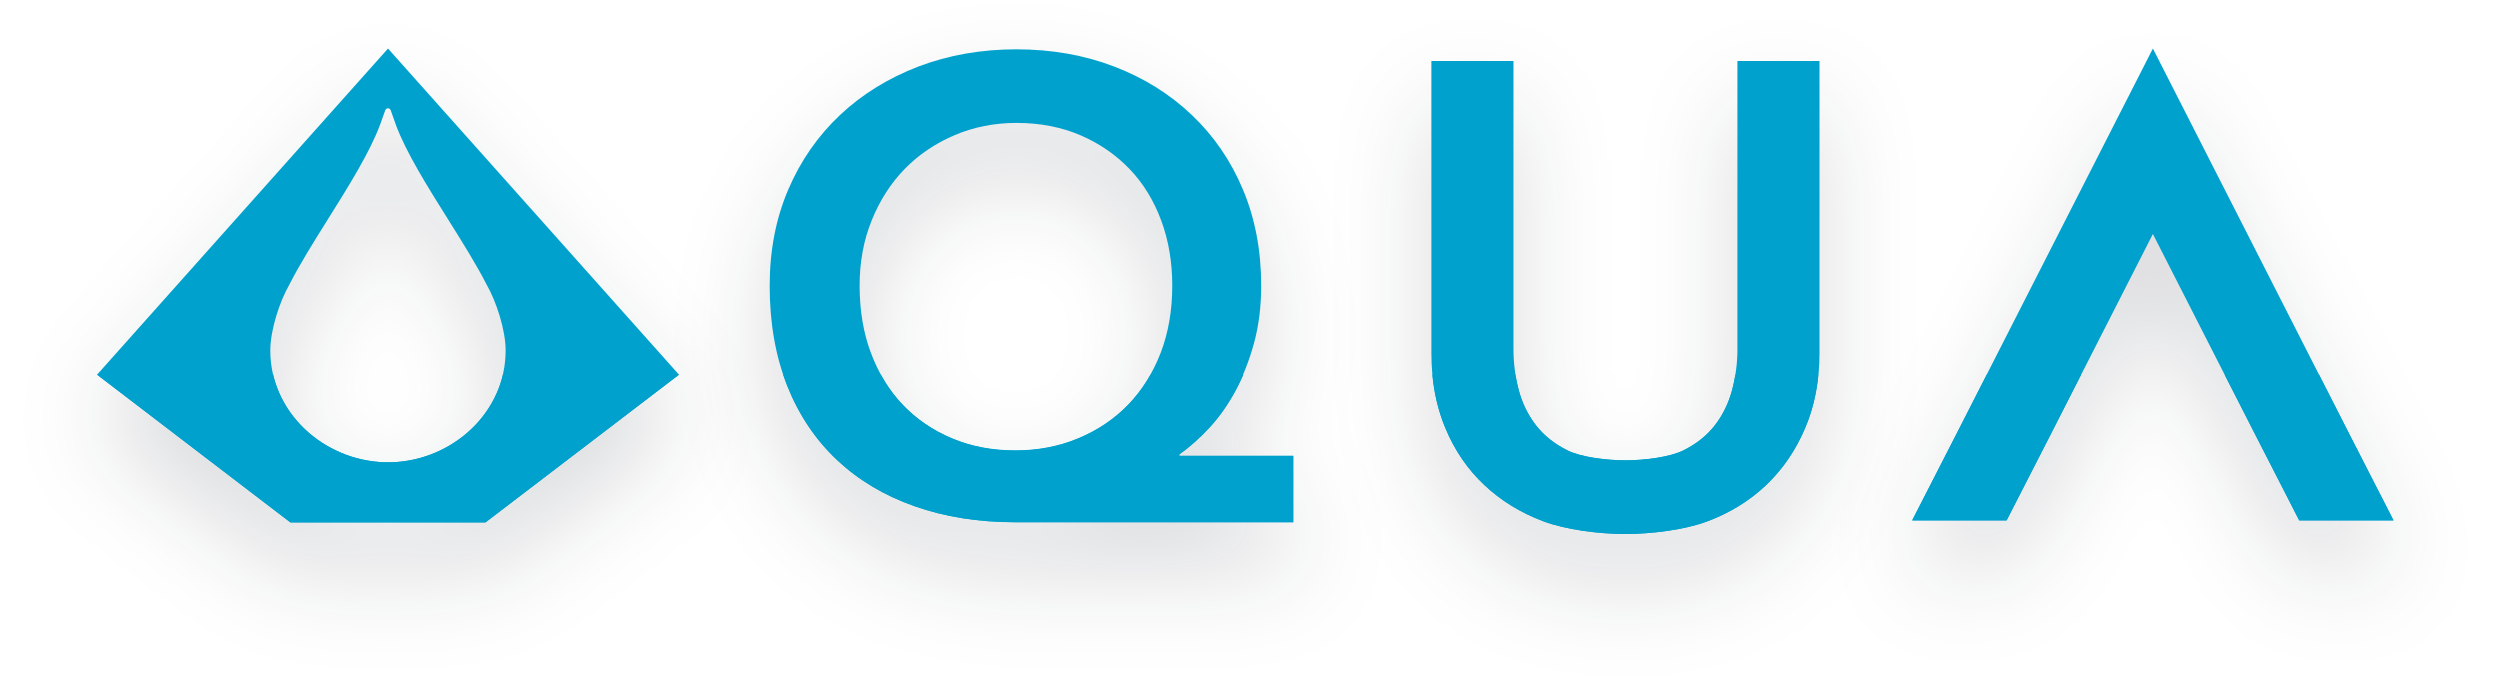
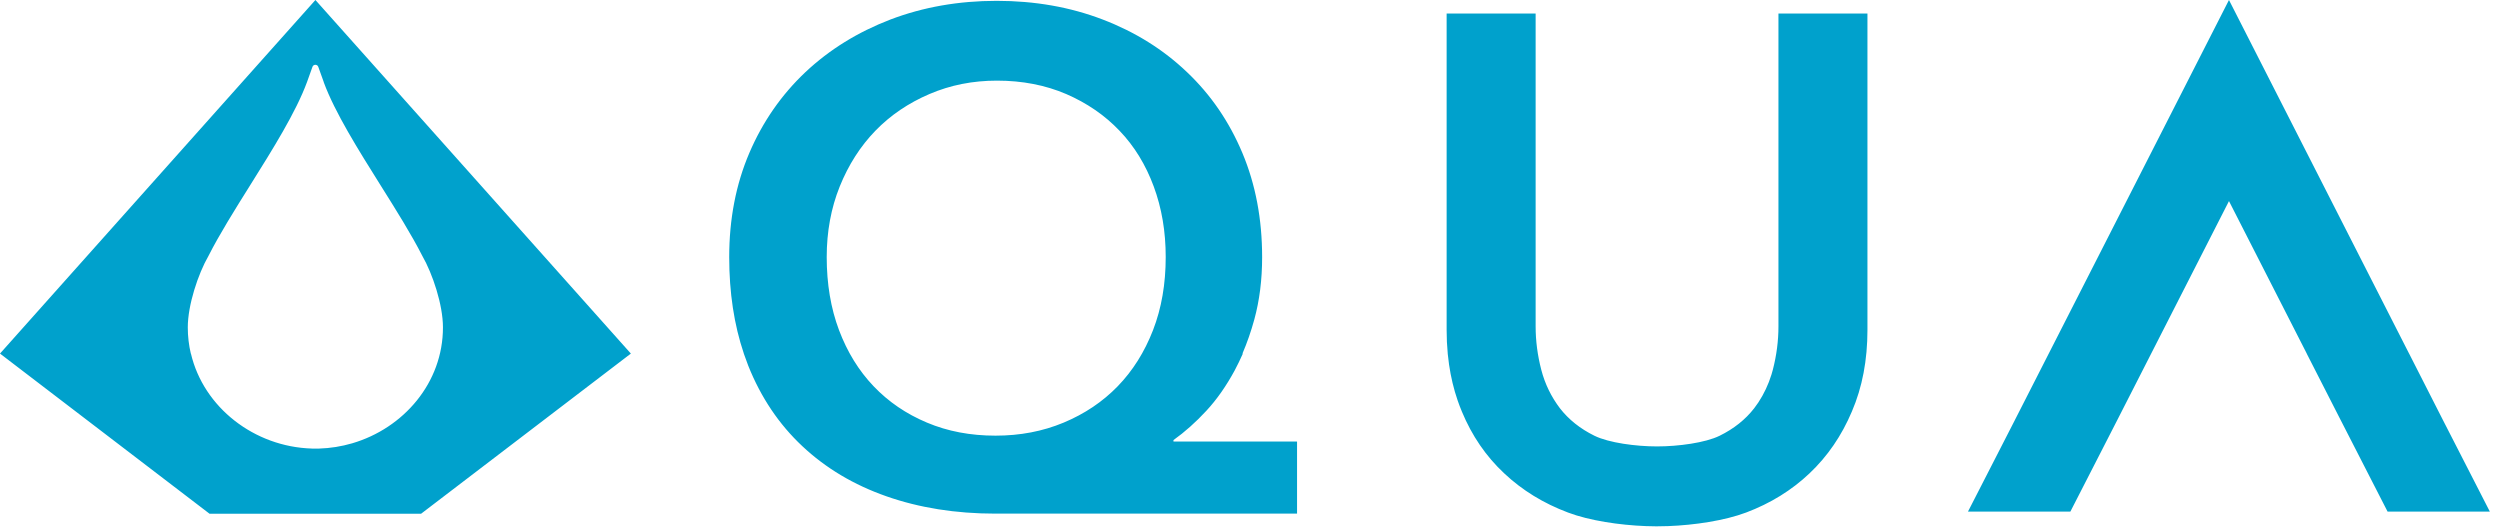
- <svg xmlns="http://www.w3.org/2000/svg" width="103" height="28" viewBox="0 0 103 28" fill="none">
-   <g filter="url(#filter0_d_4174_65893)">
-     <path fill-rule="evenodd" clip-rule="evenodd" d="M41.829 21.514H53.275V18.778H48.579V18.723C49.011 18.419 49.425 18.046 49.829 17.61C50.229 17.173 50.588 16.664 50.902 16.082C51.215 15.5 51.47 14.85 51.666 14.137C51.861 13.419 51.961 12.632 51.961 11.773C51.961 10.323 51.711 9.005 51.211 7.814C50.711 6.623 50.011 5.6 49.106 4.741C48.206 3.882 47.138 3.214 45.902 2.741C44.666 2.269 43.325 2.032 41.875 2.032C40.429 2.032 39.084 2.269 37.838 2.741C36.597 3.219 35.52 3.882 34.606 4.741C33.697 5.6 32.984 6.623 32.475 7.814C31.965 9.005 31.711 10.323 31.711 11.773C31.711 13.309 31.952 14.682 32.434 15.891C32.92 17.1 33.602 18.119 34.488 18.95C35.375 19.782 36.438 20.419 37.684 20.855C38.925 21.296 40.306 21.514 41.829 21.514ZM39.32 5.573C40.115 5.232 40.97 5.064 41.884 5.064C42.852 5.064 43.729 5.237 44.516 5.573C45.302 5.914 45.979 6.378 46.543 6.969C47.106 7.555 47.538 8.264 47.843 9.087C48.147 9.909 48.297 10.8 48.297 11.769C48.297 12.787 48.138 13.714 47.816 14.546C47.493 15.378 47.047 16.087 46.475 16.678C45.902 17.269 45.215 17.728 44.42 18.059C43.625 18.391 42.761 18.555 41.829 18.555C40.879 18.555 40.011 18.391 39.225 18.059C38.434 17.728 37.761 17.269 37.197 16.678C36.634 16.087 36.197 15.378 35.884 14.546C35.57 13.714 35.416 12.787 35.416 11.769C35.416 10.805 35.579 9.909 35.911 9.087C36.243 8.264 36.693 7.559 37.266 6.969C37.838 6.378 38.525 5.914 39.32 5.573Z" fill="#00A1CC" />
-   </g>
-   <path d="M48.593 18.777V18.723C49.02 18.418 49.438 18.046 49.843 17.609C50.247 17.173 50.602 16.659 50.916 16.082C51.025 15.877 51.129 15.659 51.229 15.437H47.402C47.143 15.9 46.834 16.318 46.475 16.686C45.902 17.277 45.216 17.736 44.42 18.068C43.625 18.4 42.761 18.564 41.829 18.564C40.879 18.564 40.016 18.4 39.225 18.068C38.438 17.736 37.761 17.277 37.197 16.686C36.843 16.318 36.543 15.9 36.288 15.437H32.266C32.32 15.591 32.375 15.746 32.434 15.896C32.916 17.105 33.602 18.123 34.488 18.955C35.375 19.787 36.438 20.423 37.684 20.859C38.929 21.296 40.311 21.518 41.829 21.518H53.288V18.782H48.593V18.777Z" fill="#00A1CC" />
-   <g filter="url(#filter1_d_4174_65893)">
-     <path d="M74.964 14.536C74.964 15.682 74.768 16.714 74.373 17.636C73.977 18.559 73.441 19.341 72.764 19.986C72.082 20.632 71.277 21.127 70.35 21.477C69.418 21.827 68.059 22 66.968 22C65.877 22 64.514 21.827 63.586 21.477C62.654 21.127 61.845 20.632 61.159 19.986C60.468 19.341 59.932 18.559 59.55 17.636C59.164 16.714 58.973 15.682 58.973 14.536V2.514H62.355V14.4C62.355 14.955 62.427 15.505 62.568 16.05C62.709 16.596 62.95 17.082 63.277 17.514C63.609 17.941 64.045 18.291 64.591 18.559C65.136 18.827 66.164 18.964 66.968 18.964C67.773 18.964 68.8 18.827 69.345 18.559C69.891 18.291 70.327 17.941 70.659 17.514C70.991 17.086 71.227 16.596 71.368 16.05C71.509 15.505 71.582 14.955 71.582 14.4V2.514H74.964V14.536Z" fill="#00A1CC" />
-   </g>
-   <path d="M71.498 15.437C71.466 15.641 71.421 15.85 71.366 16.055C71.221 16.6 70.984 17.087 70.657 17.518C70.325 17.946 69.889 18.296 69.344 18.564C68.798 18.832 67.771 18.968 66.966 18.968C66.162 18.968 65.134 18.832 64.589 18.564C64.043 18.296 63.607 17.946 63.275 17.518C62.944 17.091 62.707 16.6 62.566 16.055C62.512 15.85 62.466 15.641 62.434 15.437H59.012C59.089 16.232 59.266 16.964 59.548 17.637C59.934 18.559 60.471 19.341 61.157 19.986C61.843 20.632 62.657 21.127 63.584 21.477C64.516 21.827 65.875 22 66.966 22C68.057 22 69.421 21.827 70.348 21.477C71.28 21.127 72.084 20.632 72.762 19.986C73.444 19.341 73.98 18.559 74.371 17.637C74.657 16.964 74.839 16.227 74.916 15.437H71.498Z" fill="#00A1CC" />
-   <g filter="url(#filter2_d_4174_65893)">
-     <path d="M98.613 21.441H94.727L92.949 17.973L88.699 9.641L84.449 17.973L82.672 21.441H78.781L80.558 17.973L88.699 2L96.836 17.973L98.613 21.441Z" fill="#00A1CC" />
-   </g>
-   <path d="M81.854 15.437L80.558 17.973L78.781 21.441H82.672L84.449 17.973L85.74 15.437H81.854Z" fill="#00A1CC" />
-   <path d="M95.547 15.437H91.656L92.952 17.973L94.729 21.441H98.615L96.838 17.973L95.547 15.437Z" fill="#00A1CC" />
-   <g filter="url(#filter3_d_4174_65893)">
-     <path fill-rule="evenodd" clip-rule="evenodd" d="M4 15.436L15.986 2L27.973 15.436L20 21.523H11.964L4 15.436ZM15.986 19.046H16.123C18.65 18.973 20.836 16.982 20.832 14.436C20.832 13.586 20.441 12.405 20.045 11.718C19.632 10.907 19.054 9.984 18.465 9.045C17.608 7.68 16.73 6.279 16.305 5.132V5.127C16.302 5.123 16.301 5.118 16.3 5.114C16.299 5.109 16.298 5.105 16.296 5.1L16.096 4.541C16.059 4.436 15.909 4.436 15.873 4.541L15.668 5.114C15.246 6.262 14.367 7.665 13.51 9.033C12.918 9.978 12.337 10.906 11.923 11.723C11.527 12.409 11.136 13.591 11.136 14.441C11.136 16.982 13.323 18.973 15.854 19.046H15.986Z" fill="#00A1CC" />
-   </g>
-   <path d="M16.123 19.046C16.077 19.046 16.032 19.046 15.986 19.046C15.941 19.046 15.896 19.046 15.854 19.046C13.668 18.982 11.736 17.486 11.255 15.437H4L11.964 21.523H20L27.973 15.437H20.723C20.241 17.486 18.309 18.982 16.123 19.046Z" fill="#00A1CC" />
-   <defs>
-     <filter id="filter0_d_4174_65893" x="27.711" y="0.032" width="29.562" height="27.481" filterUnits="userSpaceOnUse" color-interpolation-filters="sRGB">
-       <feFlood flood-opacity="0" result="BackgroundImageFix" />
-       <feColorMatrix in="SourceAlpha" type="matrix" values="0 0 0 0 0 0 0 0 0 0 0 0 0 0 0 0 0 0 127 0" result="hardAlpha" />
-       <feOffset dy="2" />
-       <feGaussianBlur stdDeviation="2" />
-       <feColorMatrix type="matrix" values="0 0 0 0 0.051 0 0 0 0 0.075 0 0 0 0 0.137 0 0 0 0.153 0" />
-       <feBlend mode="normal" in2="BackgroundImageFix" result="effect1_dropShadow_4174_65893" />
-       <feBlend mode="normal" in="SourceGraphic" in2="effect1_dropShadow_4174_65893" result="shape" />
-     </filter>
-     <filter id="filter1_d_4174_65893" x="54.973" y="0.514" width="23.992" height="27.486" filterUnits="userSpaceOnUse" color-interpolation-filters="sRGB">
-       <feFlood flood-opacity="0" result="BackgroundImageFix" />
-       <feColorMatrix in="SourceAlpha" type="matrix" values="0 0 0 0 0 0 0 0 0 0 0 0 0 0 0 0 0 0 127 0" result="hardAlpha" />
-       <feOffset dy="2" />
-       <feGaussianBlur stdDeviation="2" />
-       <feColorMatrix type="matrix" values="0 0 0 0 0.051 0 0 0 0 0.075 0 0 0 0 0.137 0 0 0 0.153 0" />
-       <feBlend mode="normal" in2="BackgroundImageFix" result="effect1_dropShadow_4174_65893" />
-       <feBlend mode="normal" in="SourceGraphic" in2="effect1_dropShadow_4174_65893" result="shape" />
-     </filter>
-     <filter id="filter2_d_4174_65893" x="74.781" y="0" width="27.832" height="27.44" filterUnits="userSpaceOnUse" color-interpolation-filters="sRGB">
-       <feFlood flood-opacity="0" result="BackgroundImageFix" />
-       <feColorMatrix in="SourceAlpha" type="matrix" values="0 0 0 0 0 0 0 0 0 0 0 0 0 0 0 0 0 0 127 0" result="hardAlpha" />
-       <feOffset dy="2" />
-       <feGaussianBlur stdDeviation="2" />
-       <feColorMatrix type="matrix" values="0 0 0 0 0.051 0 0 0 0 0.075 0 0 0 0 0.137 0 0 0 0.153 0" />
-       <feBlend mode="normal" in2="BackgroundImageFix" result="effect1_dropShadow_4174_65893" />
-       <feBlend mode="normal" in="SourceGraphic" in2="effect1_dropShadow_4174_65893" result="shape" />
-     </filter>
-     <filter id="filter3_d_4174_65893" x="0" y="0" width="31.973" height="27.523" filterUnits="userSpaceOnUse" color-interpolation-filters="sRGB">
-       <feFlood flood-opacity="0" result="BackgroundImageFix" />
-       <feColorMatrix in="SourceAlpha" type="matrix" values="0 0 0 0 0 0 0 0 0 0 0 0 0 0 0 0 0 0 127 0" result="hardAlpha" />
-       <feOffset dy="2" />
-       <feGaussianBlur stdDeviation="2" />
-       <feColorMatrix type="matrix" values="0 0 0 0 0.051 0 0 0 0 0.075 0 0 0 0 0.137 0 0 0 0.153 0" />
-       <feBlend mode="normal" in2="BackgroundImageFix" result="effect1_dropShadow_4174_65893" />
-       <feBlend mode="normal" in="SourceGraphic" in2="effect1_dropShadow_4174_65893" result="shape" />
-     </filter>
-   </defs>
+ <svg xmlns="http://www.w3.org/2000/svg" width="95" height="20" viewBox="0 0 95 20" fill="none">
+   <path fill-rule="evenodd" clip-rule="evenodd" d="M0 13.436L11.986 0L23.973 13.436L16 19.523H7.964L0 13.436ZM11.848 17.045C9.664 16.979 7.736 15.484 7.255 13.436H7.251C7.176 13.117 7.136 12.784 7.136 12.441C7.136 11.591 7.527 10.409 7.923 9.723C8.337 8.906 8.918 7.978 9.51 7.033C10.367 5.665 11.246 4.262 11.668 3.114L11.873 2.541C11.909 2.436 12.059 2.436 12.095 2.541L12.296 3.1C12.298 3.105 12.299 3.109 12.3 3.114L12.3 3.114L12.3 3.114C12.301 3.118 12.302 3.123 12.305 3.127V3.132C12.73 4.279 13.608 5.68 14.464 7.045C15.054 7.984 15.632 8.907 16.045 9.718C16.441 10.405 16.832 11.586 16.832 12.436C16.836 14.546 15.335 16.274 13.382 16.846C12.978 16.964 12.556 17.033 12.123 17.046H11.986H11.854C11.852 17.045 11.85 17.045 11.848 17.045ZM88.951 15.973L90.728 19.441H94.614L92.837 15.973L91.546 13.436H91.545L84.701 0L76.56 15.972L76.56 15.973L74.783 19.441H78.674L80.451 15.973L84.701 7.641L87.657 13.436H87.655L88.95 15.972L88.951 15.973ZM47.665 12.136C47.539 12.597 47.388 13.03 47.213 13.436H47.229C47.129 13.659 47.024 13.877 46.915 14.082C46.601 14.659 46.247 15.173 45.842 15.609C45.438 16.046 45.02 16.418 44.592 16.723V16.777H49.274V16.782H49.288V19.518H37.829C36.31 19.518 34.929 19.296 33.683 18.859C32.438 18.423 31.374 17.786 30.488 16.954C29.601 16.123 28.915 15.104 28.433 13.896C28.374 13.745 28.32 13.591 28.265 13.437L28.265 13.436H28.266C27.896 12.341 27.71 11.12 27.71 9.773C27.71 8.323 27.965 7.005 28.474 5.814C28.983 4.623 29.697 3.6 30.606 2.741C31.52 1.882 32.597 1.218 33.838 0.741C35.083 0.268 36.429 0.032 37.874 0.032C39.324 0.032 40.665 0.268 41.901 0.741C43.138 1.214 44.206 1.882 45.106 2.741C46.011 3.6 46.711 4.623 47.211 5.814C47.711 7.005 47.961 8.323 47.961 9.773C47.961 10.632 47.861 11.418 47.665 12.136ZM35.32 3.573C36.115 3.232 36.97 3.064 37.883 3.064C38.851 3.064 39.729 3.236 40.515 3.573C41.301 3.914 41.979 4.377 42.542 4.968C43.106 5.555 43.538 6.264 43.842 7.086C44.147 7.909 44.297 8.8 44.297 9.768C44.297 10.786 44.138 11.714 43.815 12.546C43.492 13.377 43.047 14.086 42.474 14.677C41.901 15.268 41.215 15.727 40.42 16.059C39.624 16.391 38.761 16.555 37.829 16.555C36.879 16.555 36.011 16.391 35.224 16.059C34.433 15.727 33.761 15.268 33.197 14.677C32.633 14.086 32.197 13.377 31.883 12.546C31.57 11.714 31.415 10.786 31.415 9.768C31.415 8.805 31.579 7.909 31.91 7.086C32.242 6.264 32.692 5.559 33.265 4.968C33.838 4.377 34.524 3.914 35.32 3.573ZM70.372 15.636C70.768 14.714 70.963 13.682 70.963 12.536V0.514H67.581V12.4C67.581 12.954 67.509 13.505 67.368 14.05C67.352 14.112 67.335 14.173 67.316 14.233C67.198 14.614 67.032 14.966 66.82 15.289C66.769 15.366 66.715 15.441 66.659 15.514C66.327 15.941 65.891 16.291 65.345 16.559C64.8 16.827 63.772 16.964 62.968 16.964C62.163 16.964 61.136 16.827 60.59 16.559C60.045 16.291 59.609 15.941 59.277 15.514C58.95 15.082 58.709 14.595 58.568 14.05C58.427 13.505 58.354 12.954 58.354 12.4V0.514H54.972V12.536C54.972 12.845 54.986 13.145 55.014 13.436H55.013C55.027 13.578 55.044 13.717 55.064 13.855C55.133 14.33 55.241 14.782 55.389 15.213C55.438 15.356 55.492 15.498 55.55 15.636L55.55 15.637C55.932 16.559 56.468 17.341 57.159 17.986C57.845 18.632 58.654 19.127 59.586 19.477C60.397 19.784 61.543 19.954 62.547 19.992C62.673 19.997 62.796 19.999 62.916 20L62.968 20C63.104 20 63.245 19.997 63.388 19.992C64.392 19.954 65.534 19.784 66.35 19.477L66.351 19.477C67.278 19.127 68.082 18.632 68.763 17.986L68.764 17.985C69.446 17.34 69.982 16.559 70.372 15.636Z" fill="#00A1CC" />
</svg>
